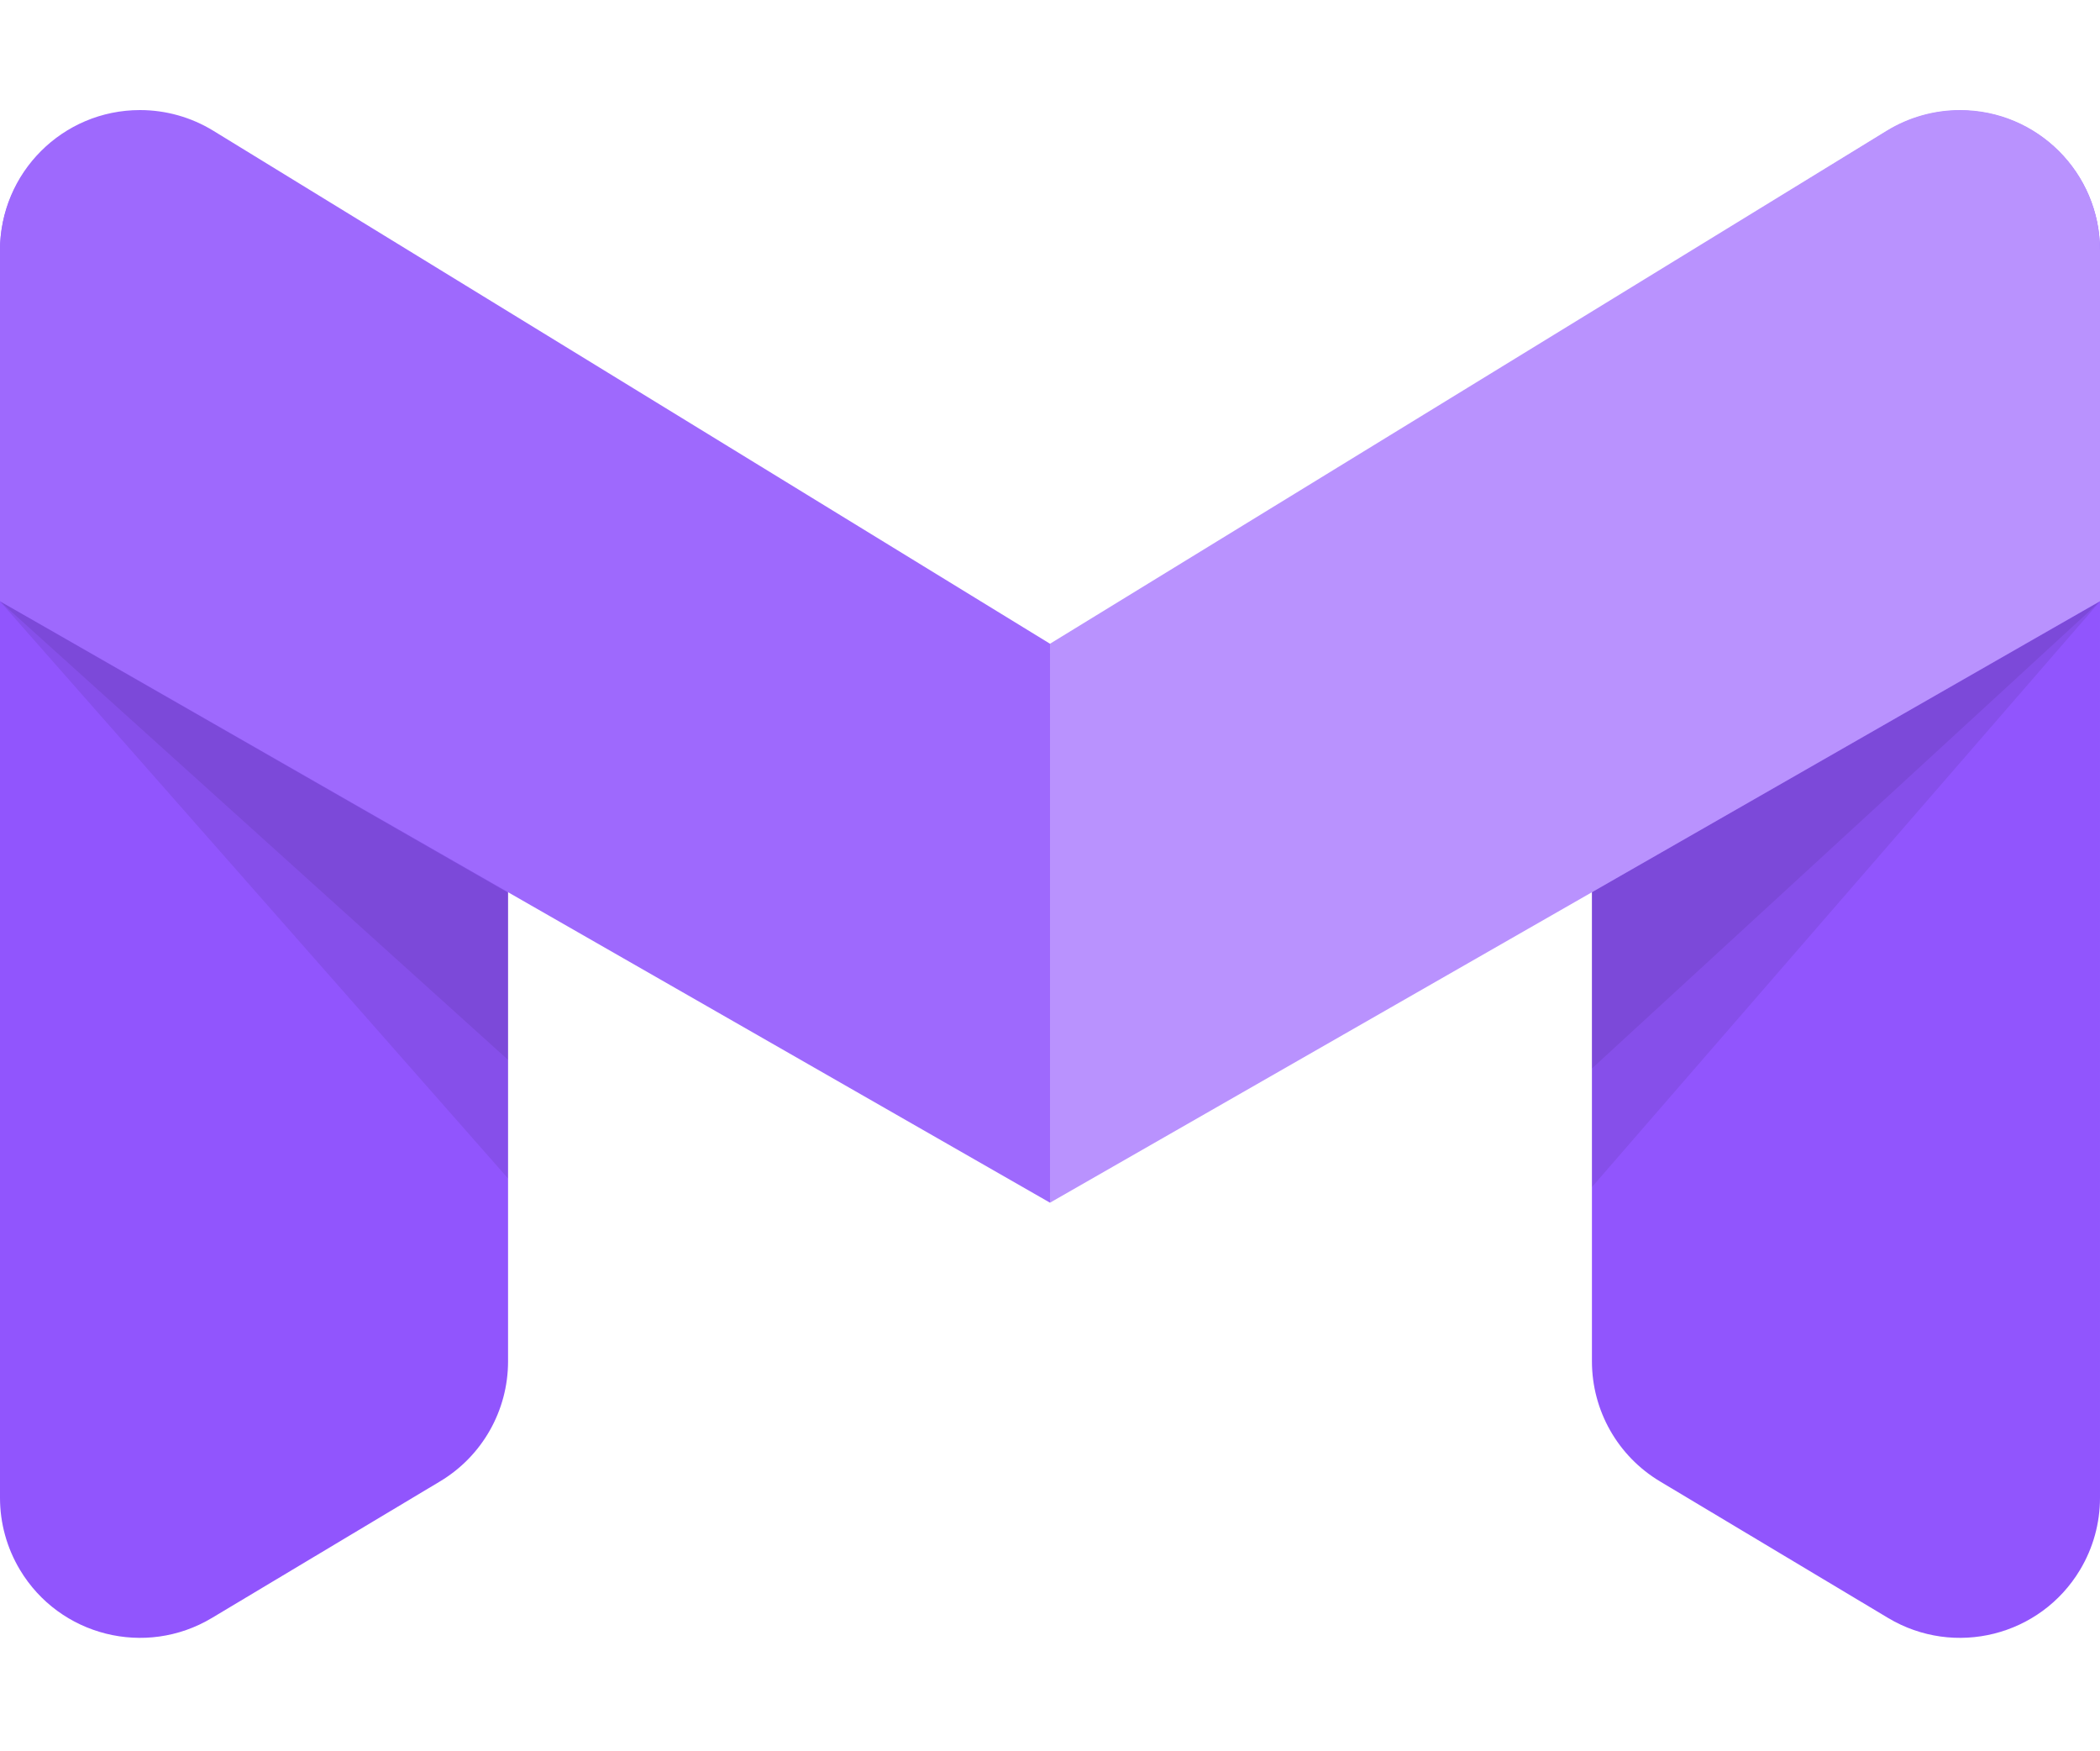
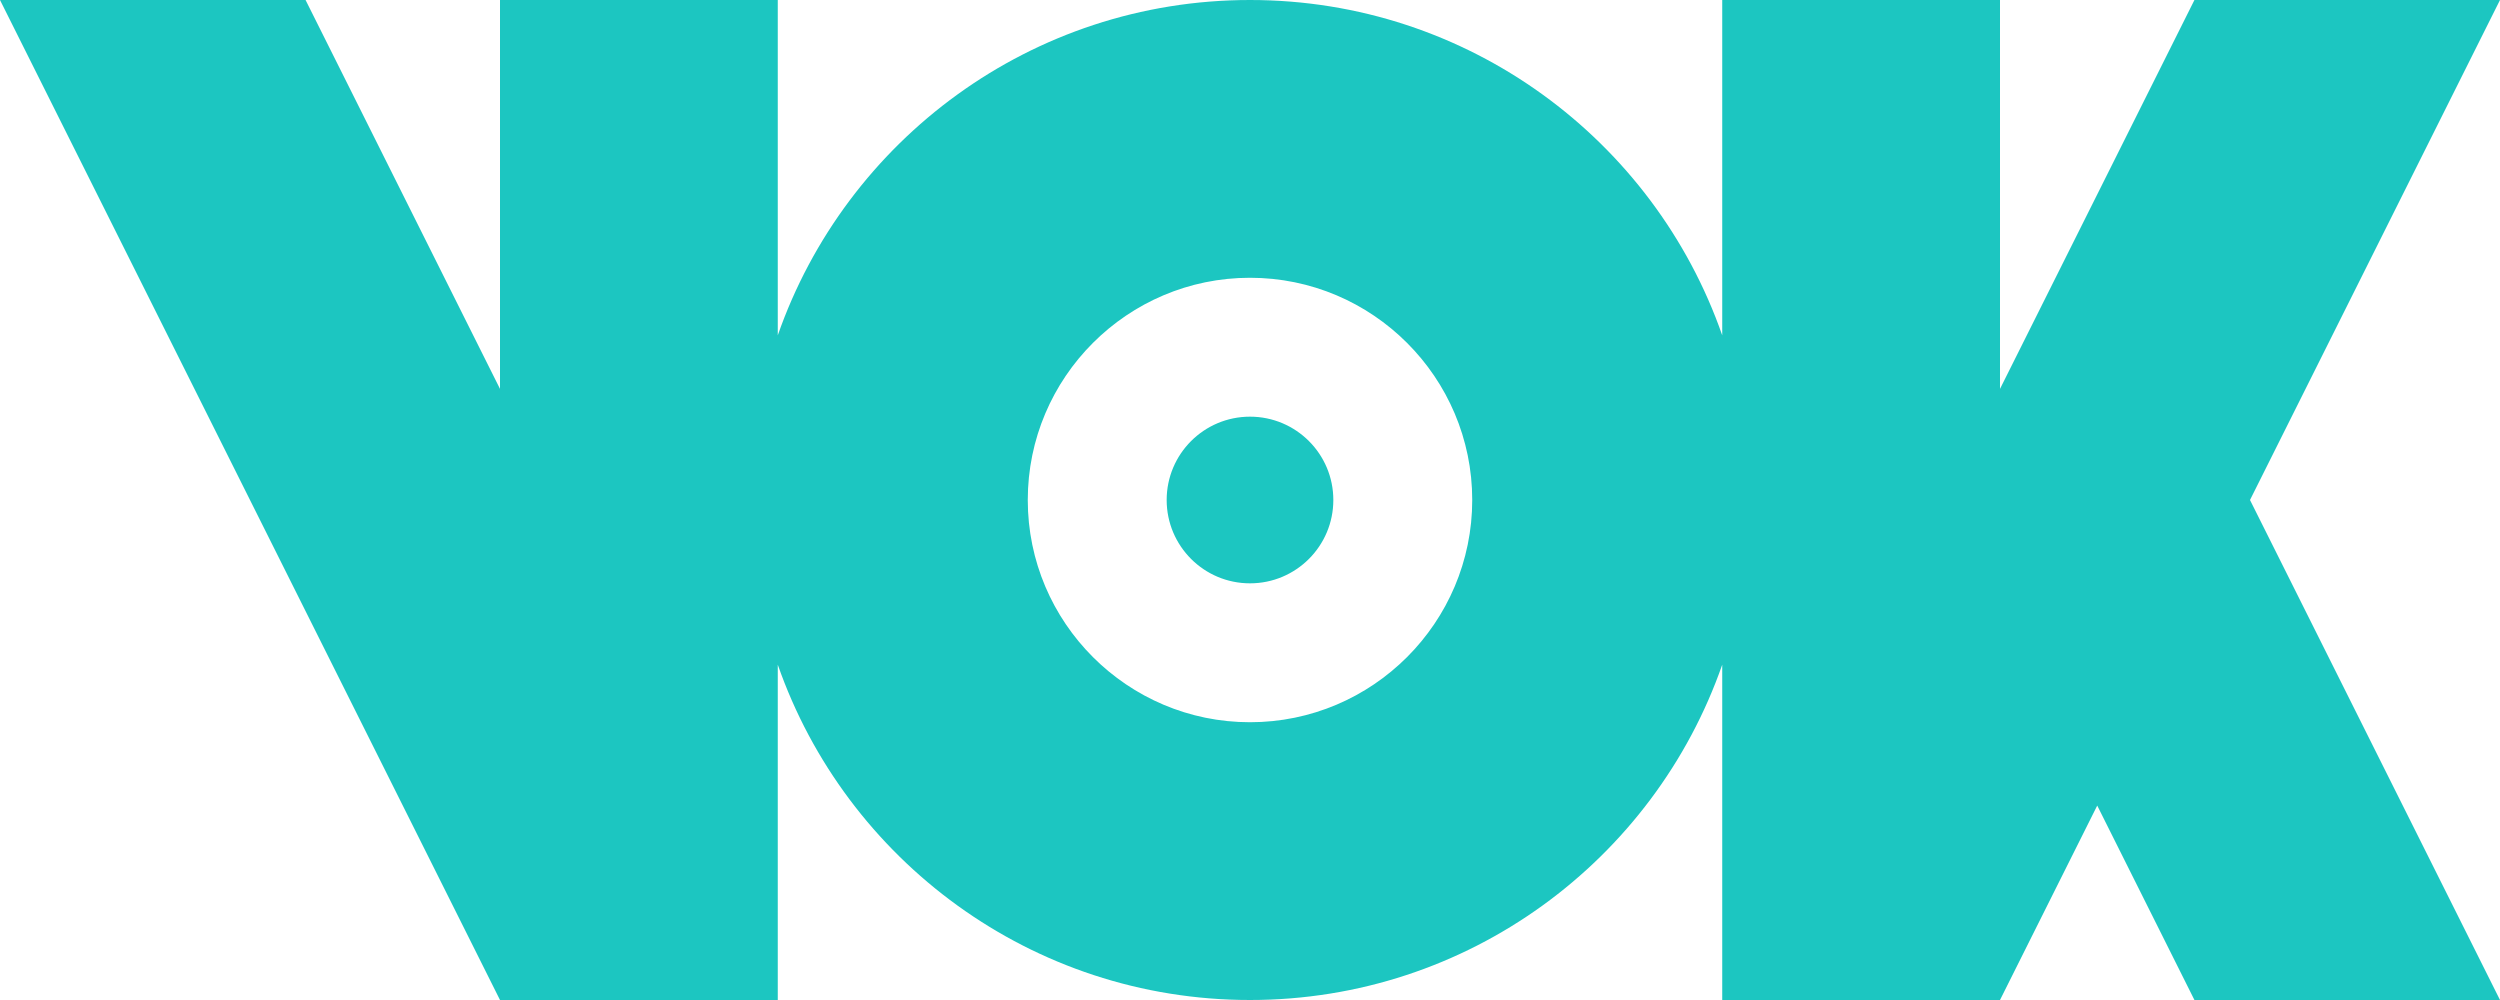
- <svg xmlns="http://www.w3.org/2000/svg" width="30px" height="25px" viewBox="0 0 30 25" version="1.1">
-   <g id="⚛️-Symbols" stroke="none" stroke-width="1" fill="none" fill-rule="evenodd">
-     <g id="Menu-One" transform="translate(-26, -29)">
-       <g id="logo" transform="translate(26, 29)">
-         <path d="M3.05,1.883 L6.309,3.894 C6.899,4.258 7.258,4.902 7.258,5.596 L7.258,19.442 C7.258,20.146 6.889,20.797 6.285,21.158 L3.027,23.108 C2.079,23.675 0.851,23.367 0.284,22.419 C0.098,22.108 2.0190442e-15,21.754 0,21.392 L0,3.585 C-5.7935996e-16,2.48 0.895,1.585 2,1.585 C2.371,1.585 2.735,1.688 3.05,1.883 Z" id="Rectangle" fill="#9155FD" />
-         <polygon id="Rectangle" fill="#000000" opacity="0.078" points="0 8.589 7.258 12.751 7.258 16.831" />
-         <polygon id="Rectangle" fill="#000000" opacity="0.078" points="0 8.589 7.258 12.645 7.258 15.137" />
-         <path d="M25.79,1.875 L29.048,3.879 C29.64,4.243 30,4.888 30,5.583 L30,19.442 C30,20.146 29.631,20.797 29.027,21.158 L25.769,23.108 C24.821,23.675 23.593,23.367 23.026,22.419 C22.84,22.108 22.742,21.754 22.742,21.392 L22.742,3.578 C22.742,2.474 23.637,1.578 24.742,1.578 C25.112,1.578 25.475,1.681 25.79,1.875 Z" id="Rectangle" fill="#9155FD" transform="translate(26.37097, 12.45968) scale(-1, 1) translate(-26.37097, -12.45968) " />
-         <polygon id="Rectangle" fill="#000000" opacity="0.078" transform="translate(26.37097, 12.77123) scale(-1, 1) translate(-26.37097, -12.77123) " points="22.742 8.589 30 12.742 30 16.954" />
-         <polygon id="Rectangle" fill="#000000" opacity="0.078" transform="translate(26.37097, 11.92445) scale(-1, 1) translate(-26.37097, -11.92445) " points="22.742 8.589 30 12.641 30 15.26" />
-         <path d="M3.045,1.866 L15,9.194 L15,9.194 L15,17.177 L0,8.586 L0,3.572 C3.0881846e-16,2.467 0.895,1.572 2,1.572 C2.369,1.572 2.731,1.674 3.045,1.866 Z" id="Rectangle" fill="#9E69FD" />
-         <path d="M18.045,1.866 L30,9.194 L30,9.194 L30,17.177 L15,8.586 L15,3.572 C15,2.467 15.895,1.572 17,1.572 C17.369,1.572 17.731,1.674 18.045,1.866 Z" id="Rectangle" fill="#B992FE" transform="translate(22.5, 8.58871) scale(-1, 1) translate(-22.5, -8.58871) " />
-       </g>
-     </g>
-   </g>
+ <svg xmlns="http://www.w3.org/2000/svg" width="120" height="48" viewBox="0 0 120 48" fill="none">
+   <path d="M120 0H105.333L96 18.667V0H82.667V16.096C79.4 6.725 70.485 0 60 0C49.515 0 40.6 6.725 37.333 16.096V0H24V18.667L14.667 0H0L24 48H37.333V31.904C40.6 41.275 49.515 48 60 48C70.485 48 79.4 41.275 82.667 31.904V48H96L100.667 38.667L105.333 48H120L108 24L120 0ZM60 34.667C54.117 34.667 49.333 29.883 49.333 24C49.333 18.117 54.117 13.333 60 13.333C65.883 13.333 70.667 18.117 70.667 24C70.667 29.883 65.883 34.667 60 34.667Z" fill="#1CC6C1" />
+   <path d="M60 28C62.209 28 64 26.209 64 24C64 21.791 62.209 20 60 20C57.791 20 56 21.791 56 24C56 26.209 57.791 28 60 28Z" fill="#1CC6C1" />
</svg>
